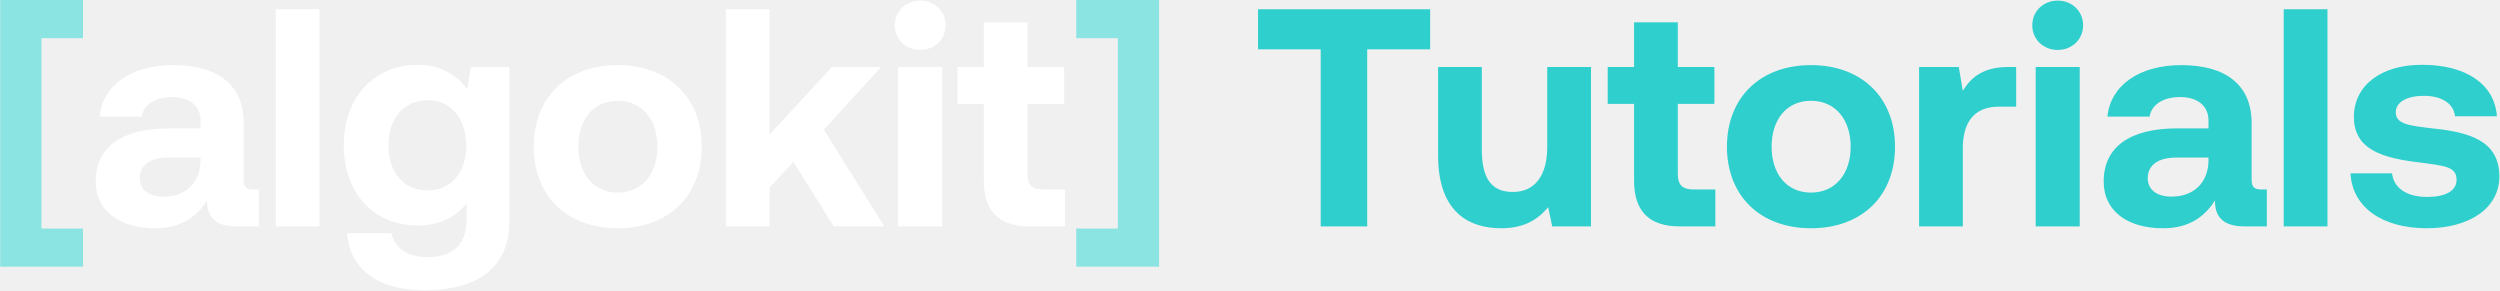
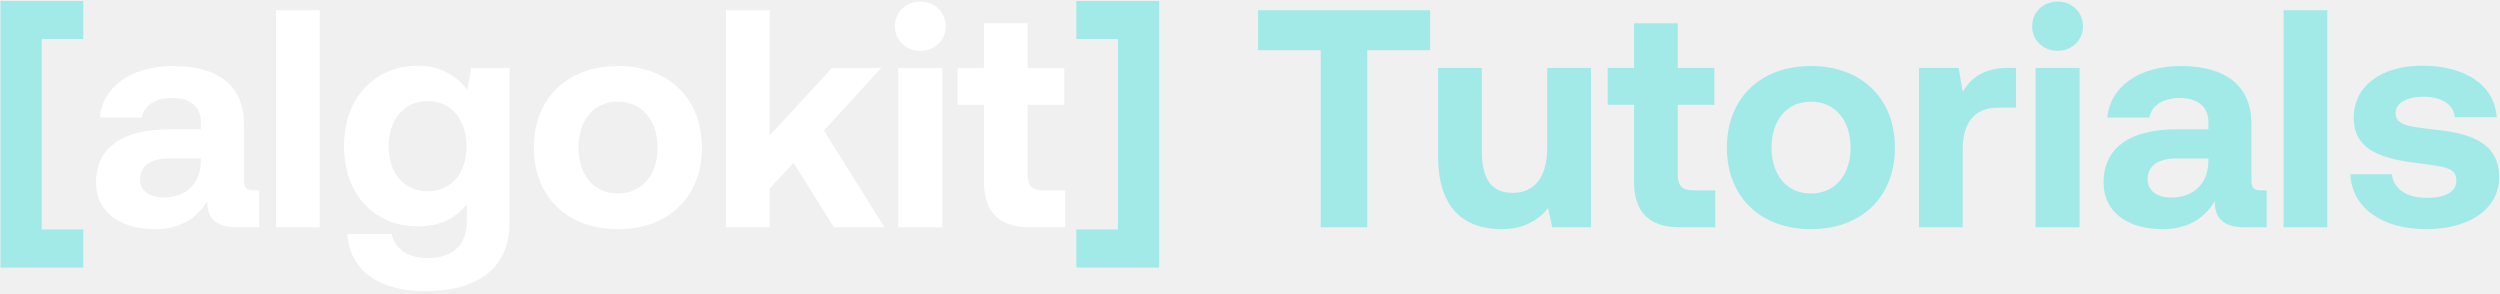
- <svg xmlns="http://www.w3.org/2000/svg" width="1281" height="149" viewBox="0 0 1281 149" fill="none">
-   <path d="M0.104 136.658V-0.003H42.533V19.543H21.239V117.112H42.533V136.658H0.104ZM593.912 -0.003V136.658H551.483V117.112H572.777V19.543H551.483V-0.003H593.912Z" fill="#8BE4E2" />
-   <path d="M130.104 97.09H132.646V116H121.205C109.605 116 105.95 110.438 106.109 102.652C100.388 111.709 92.125 116.953 79.412 116.953C61.773 116.953 49.061 108.531 49.061 92.958C49.061 75.637 62.091 65.785 86.563 65.785H102.772V61.812C102.772 54.502 97.528 49.735 88.152 49.735C79.412 49.735 73.532 53.708 72.579 59.746H50.968C52.557 43.855 67.176 33.368 88.788 33.368C111.671 33.368 124.86 43.538 124.86 63.084V92.005C124.86 96.295 126.608 97.09 130.104 97.09ZM102.772 82.311V80.722H86.404C77.028 80.722 71.626 84.536 71.626 91.369C71.626 97.09 76.234 100.745 83.703 100.745C95.462 100.745 102.613 93.435 102.772 82.311ZM141.314 116V4.764H163.721V116H141.314ZM239.402 45.603L241.309 34.321H261.013V113.616C261.013 133.798 248.619 148.735 217.314 148.735C194.59 148.735 179.017 138.406 177.904 119.496H200.469C202.535 127.283 208.733 131.732 219.062 131.732C231.615 131.732 239.084 125.535 239.084 112.822V104.241C233.681 111.074 225.577 115.523 214.135 115.523C192.206 115.682 176.156 99.632 176.156 74.366C176.156 49.417 192.206 33.209 213.977 33.209C225.736 33.209 233.999 38.453 239.402 45.603ZM219.062 97.567C231.298 97.567 238.925 88.191 238.925 74.684C238.925 61.018 231.298 51.324 219.062 51.324C206.826 51.324 199.039 60.859 199.039 74.525C199.039 88.191 206.826 97.567 219.062 97.567ZM316.521 116.953C290.46 116.953 273.457 100.268 273.457 75.16C273.457 50.053 290.46 33.368 316.521 33.368C342.582 33.368 359.585 50.053 359.585 75.16C359.585 100.427 342.582 116.953 316.521 116.953ZM316.521 98.679C329.075 98.679 336.861 88.986 336.861 75.16C336.861 61.336 329.075 51.642 316.521 51.642C303.967 51.642 296.34 61.336 296.34 75.16C296.34 88.986 303.967 98.679 316.521 98.679ZM371.918 116V4.764H394.324V68.963L426.265 34.321H451.531L422.133 66.421L453.12 116H427.218L406.56 82.947L394.324 96.136V116H371.918ZM471.5 25.581C464.19 25.581 458.47 20.178 458.47 13.027C458.47 5.717 464.19 0.315 471.5 0.315C478.81 0.315 484.531 5.717 484.531 13.027C484.531 20.178 478.81 25.581 471.5 25.581ZM460.218 116V34.321H482.783V116H460.218ZM504.117 92.64V53.231H490.61V34.321H504.117V11.438H526.524V34.321H545.275V53.231H526.524V88.986C526.524 94.706 528.748 97.09 534.628 97.09H545.751V116H527.477C511.904 116 504.117 108.213 504.117 92.64Z" fill="white" />
-   <path d="M644.624 25.263V4.764H732.818V25.263H700.559V116H676.723V25.263H644.624ZM792.813 75.16V34.321H815.219V116H795.356L793.29 106.148C788.046 112.504 780.895 116.953 769.295 116.953C752.45 116.953 736.877 108.531 736.877 79.61V34.321H759.283V76.591C759.283 91.21 764.051 98.361 775.174 98.361C786.298 98.361 792.813 90.257 792.813 75.16ZM837.298 92.64V53.231H823.79V34.321H837.298V11.438H859.704V34.321H878.455V53.231H859.704V88.986C859.704 94.706 861.928 97.09 867.808 97.09H878.932V116H860.657C845.084 116 837.298 108.213 837.298 92.64ZM927.946 116.953C901.885 116.953 884.882 100.268 884.882 75.16C884.882 50.053 901.885 33.368 927.946 33.368C954.007 33.368 971.011 50.053 971.011 75.16C971.011 100.427 954.007 116.953 927.946 116.953ZM927.946 98.679C940.5 98.679 948.287 88.986 948.287 75.16C948.287 61.336 940.5 51.642 927.946 51.642C915.393 51.642 907.765 61.336 907.765 75.16C907.765 88.986 915.393 98.679 927.946 98.679ZM1029.27 34.321H1033.08V54.661H1024.18C1010.83 54.661 1005.75 63.56 1005.75 75.955V116H983.343V34.321H1003.68L1005.75 46.557C1010.2 39.247 1016.56 34.321 1029.27 34.321ZM1054.37 25.581C1047.06 25.581 1041.34 20.178 1041.34 13.027C1041.34 5.717 1047.06 0.315 1054.37 0.315C1061.68 0.315 1067.4 5.717 1067.4 13.027C1067.4 20.178 1061.68 25.581 1054.37 25.581ZM1043.09 116V34.321H1065.65V116H1043.09ZM1158.97 97.09H1161.52V116H1150.08C1138.48 116 1134.82 110.438 1134.98 102.652C1129.26 111.709 1121 116.953 1108.28 116.953C1090.64 116.953 1077.93 108.531 1077.93 92.958C1077.93 75.637 1090.96 65.785 1115.43 65.785H1131.64V61.812C1131.64 54.502 1126.4 49.735 1117.02 49.735C1108.28 49.735 1102.4 53.708 1101.45 59.746H1079.84C1081.43 43.855 1096.05 33.368 1117.66 33.368C1140.54 33.368 1153.73 43.538 1153.73 63.084V92.005C1153.73 96.295 1155.48 97.09 1158.97 97.09ZM1131.64 82.311V80.722H1115.27C1105.9 80.722 1100.5 84.536 1100.5 91.369C1100.5 97.09 1105.1 100.745 1112.57 100.745C1124.33 100.745 1131.48 93.435 1131.64 82.311ZM1170.18 116V4.764H1192.59V116H1170.18ZM1204.39 88.827H1225.68C1226.48 95.978 1232.68 100.904 1243.64 100.904C1253.02 100.904 1258.74 97.884 1258.74 92.164C1258.74 85.49 1253.18 85.013 1239.99 83.265C1220.92 81.04 1206.14 76.75 1206.14 59.905C1206.14 43.697 1220.28 33.05 1241.26 33.209C1263.19 33.209 1278.28 42.902 1279.4 59.587H1257.94C1257.31 53.072 1251.11 49.099 1242.05 49.099C1233.31 49.099 1227.59 52.278 1227.59 57.522C1227.59 63.719 1234.58 64.355 1246.34 65.785C1265.09 67.692 1280.67 71.982 1280.67 90.416C1280.67 106.624 1265.41 116.953 1243.48 116.953C1220.76 116.953 1205.34 106.307 1204.39 88.827Z" fill="#2ECFCC" />
+ <svg xmlns="http://www.w3.org/2000/svg" width="979" height="115" viewBox="0 0 979 115" fill="none">
+   <path d="M0.192 104.785V0.363H32.612V15.297H16.341V89.85H32.612V104.785H0.192ZM453.918 0.363V104.785H421.498V89.85H437.769V15.297H421.498V0.363H453.918ZM492.666 19.669V4.005H560.055V19.669H535.406V89H517.193V19.669H492.666ZM605.897 57.795V26.59H623.017V89H607.84L606.261 81.472C602.254 86.329 596.79 89.728 587.927 89.728C575.056 89.728 563.157 83.293 563.157 61.195V26.59H580.277V58.888C580.277 70.058 583.92 75.522 592.419 75.522C600.919 75.522 605.897 69.33 605.897 57.795ZM639.887 71.151V41.039H629.567V26.59H639.887V9.105H657.008V26.59H671.335V41.039H657.008V68.358C657.008 72.73 658.708 74.551 663.2 74.551H671.7V89H657.736C645.837 89 639.887 83.05 639.887 71.151ZM709.151 89.728C689.238 89.728 676.246 76.979 676.246 57.795C676.246 38.61 689.238 25.861 709.151 25.861C729.065 25.861 742.057 38.61 742.057 57.795C742.057 77.101 729.065 89.728 709.151 89.728ZM709.151 75.765C718.744 75.765 724.693 68.358 724.693 57.795C724.693 47.231 718.744 39.824 709.151 39.824C699.559 39.824 693.731 47.231 693.731 57.795C693.731 68.358 699.559 75.765 709.151 75.765ZM786.571 26.59H789.485V42.131H782.685C772.486 42.131 768.6 48.931 768.6 58.402V89H751.48V26.59H767.022L768.6 35.939C772 30.354 776.857 26.59 786.571 26.59ZM805.752 19.911C800.167 19.911 795.796 15.783 795.796 10.319C795.796 4.734 800.167 0.605 805.752 0.605C811.338 0.605 815.709 4.734 815.709 10.319C815.709 15.783 811.338 19.911 805.752 19.911ZM797.132 89V26.59H814.373V89H797.132ZM885.679 74.551H887.622V89H878.879C870.016 89 867.223 84.75 867.344 78.801C862.973 85.722 856.659 89.728 846.945 89.728C833.468 89.728 823.754 83.293 823.754 71.394C823.754 58.159 833.711 50.631 852.409 50.631H864.794V47.595C864.794 42.01 860.788 38.367 853.624 38.367C846.945 38.367 842.453 41.403 841.724 46.017H825.211C826.425 33.875 837.596 25.861 854.109 25.861C871.594 25.861 881.672 33.632 881.672 48.567V70.665C881.672 73.944 883.008 74.551 885.679 74.551ZM864.794 63.259V62.044H852.288C845.124 62.044 840.996 64.959 840.996 70.18C840.996 74.551 844.517 77.344 850.224 77.344C859.209 77.344 864.673 71.758 864.794 63.259ZM894.245 89V4.005H911.365V89H894.245ZM920.382 68.237H936.652C937.259 73.701 941.994 77.465 950.373 77.465C957.536 77.465 961.908 75.158 961.908 70.787C961.908 65.687 957.658 65.323 947.58 63.987C933.009 62.287 921.717 59.009 921.717 46.138C921.717 33.753 932.524 25.618 948.551 25.74C965.307 25.74 976.842 33.146 977.692 45.895H961.3C960.815 40.917 956.079 37.882 949.158 37.882C942.48 37.882 938.109 40.31 938.109 44.317C938.109 49.052 943.452 49.538 952.437 50.631C966.764 52.088 978.664 55.366 978.664 69.451C978.664 81.836 967.007 89.728 950.251 89.728C932.888 89.728 921.11 81.593 920.382 68.237Z" fill="#A2EAE8" />
+   <path d="M99.524 74.551H101.467V89H92.725C83.861 89 81.068 84.75 81.19 78.801C76.819 85.722 70.505 89.728 60.791 89.728C47.313 89.728 37.6 83.293 37.6 71.394C37.6 58.159 47.556 50.631 66.255 50.631H78.64V47.595C78.64 42.01 74.633 38.367 67.469 38.367C60.791 38.367 56.298 41.403 55.57 46.017H39.057C40.271 33.875 51.442 25.861 67.955 25.861C85.44 25.861 95.518 33.632 95.518 48.567V70.665C95.518 73.944 96.853 74.551 99.524 74.551ZM78.64 63.259V62.044H66.134C58.97 62.044 54.842 64.959 54.842 70.18C54.842 74.551 58.363 77.344 64.07 77.344C73.055 77.344 78.519 71.758 78.64 63.259ZM108.09 89V4.005H125.211V89H108.09ZM183.038 35.21L184.496 26.59H199.552V87.179C199.552 102.599 190.081 114.013 166.161 114.013C148.798 114.013 136.898 106.12 136.048 91.671H153.29C154.869 97.621 159.604 101.021 167.497 101.021C177.089 101.021 182.796 96.285 182.796 86.572V80.015C178.667 85.236 172.475 88.636 163.733 88.636C146.976 88.757 134.713 76.494 134.713 57.188C134.713 38.124 146.976 25.74 163.611 25.74C172.596 25.74 178.91 29.747 183.038 35.21ZM167.497 74.915C176.846 74.915 182.674 67.751 182.674 57.431C182.674 46.988 176.846 39.582 167.497 39.582C158.147 39.582 152.198 46.867 152.198 57.309C152.198 67.751 158.147 74.915 167.497 74.915ZM241.965 89.728C222.052 89.728 209.06 76.979 209.06 57.795C209.06 38.61 222.052 25.861 241.965 25.861C261.878 25.861 274.87 38.61 274.87 57.795C274.87 77.101 261.878 89.728 241.965 89.728ZM241.965 75.765C251.557 75.765 257.507 68.358 257.507 57.795C257.507 47.231 251.557 39.824 241.965 39.824C232.372 39.824 226.544 47.231 226.544 57.795C226.544 68.358 232.372 75.765 241.965 75.765ZM284.293 89V4.005H301.414V53.059L325.819 26.59H345.125L322.662 51.117L346.339 89H326.548L310.763 63.744L301.414 73.822V89H284.293ZM360.384 19.911C354.798 19.911 350.427 15.783 350.427 10.319C350.427 4.734 354.798 0.605 360.384 0.605C365.969 0.605 370.34 4.734 370.34 10.319C370.34 15.783 365.969 19.911 360.384 19.911ZM351.763 89V26.59H369.004V89H351.763ZM385.306 71.151V41.039H374.985V26.59H385.306V9.105H402.427V26.59H416.754V41.039H402.427V68.358C402.427 72.73 404.126 74.551 408.619 74.551H417.118V89H403.155C391.256 89 385.306 83.05 385.306 71.151Z" fill="white" />
</svg>
